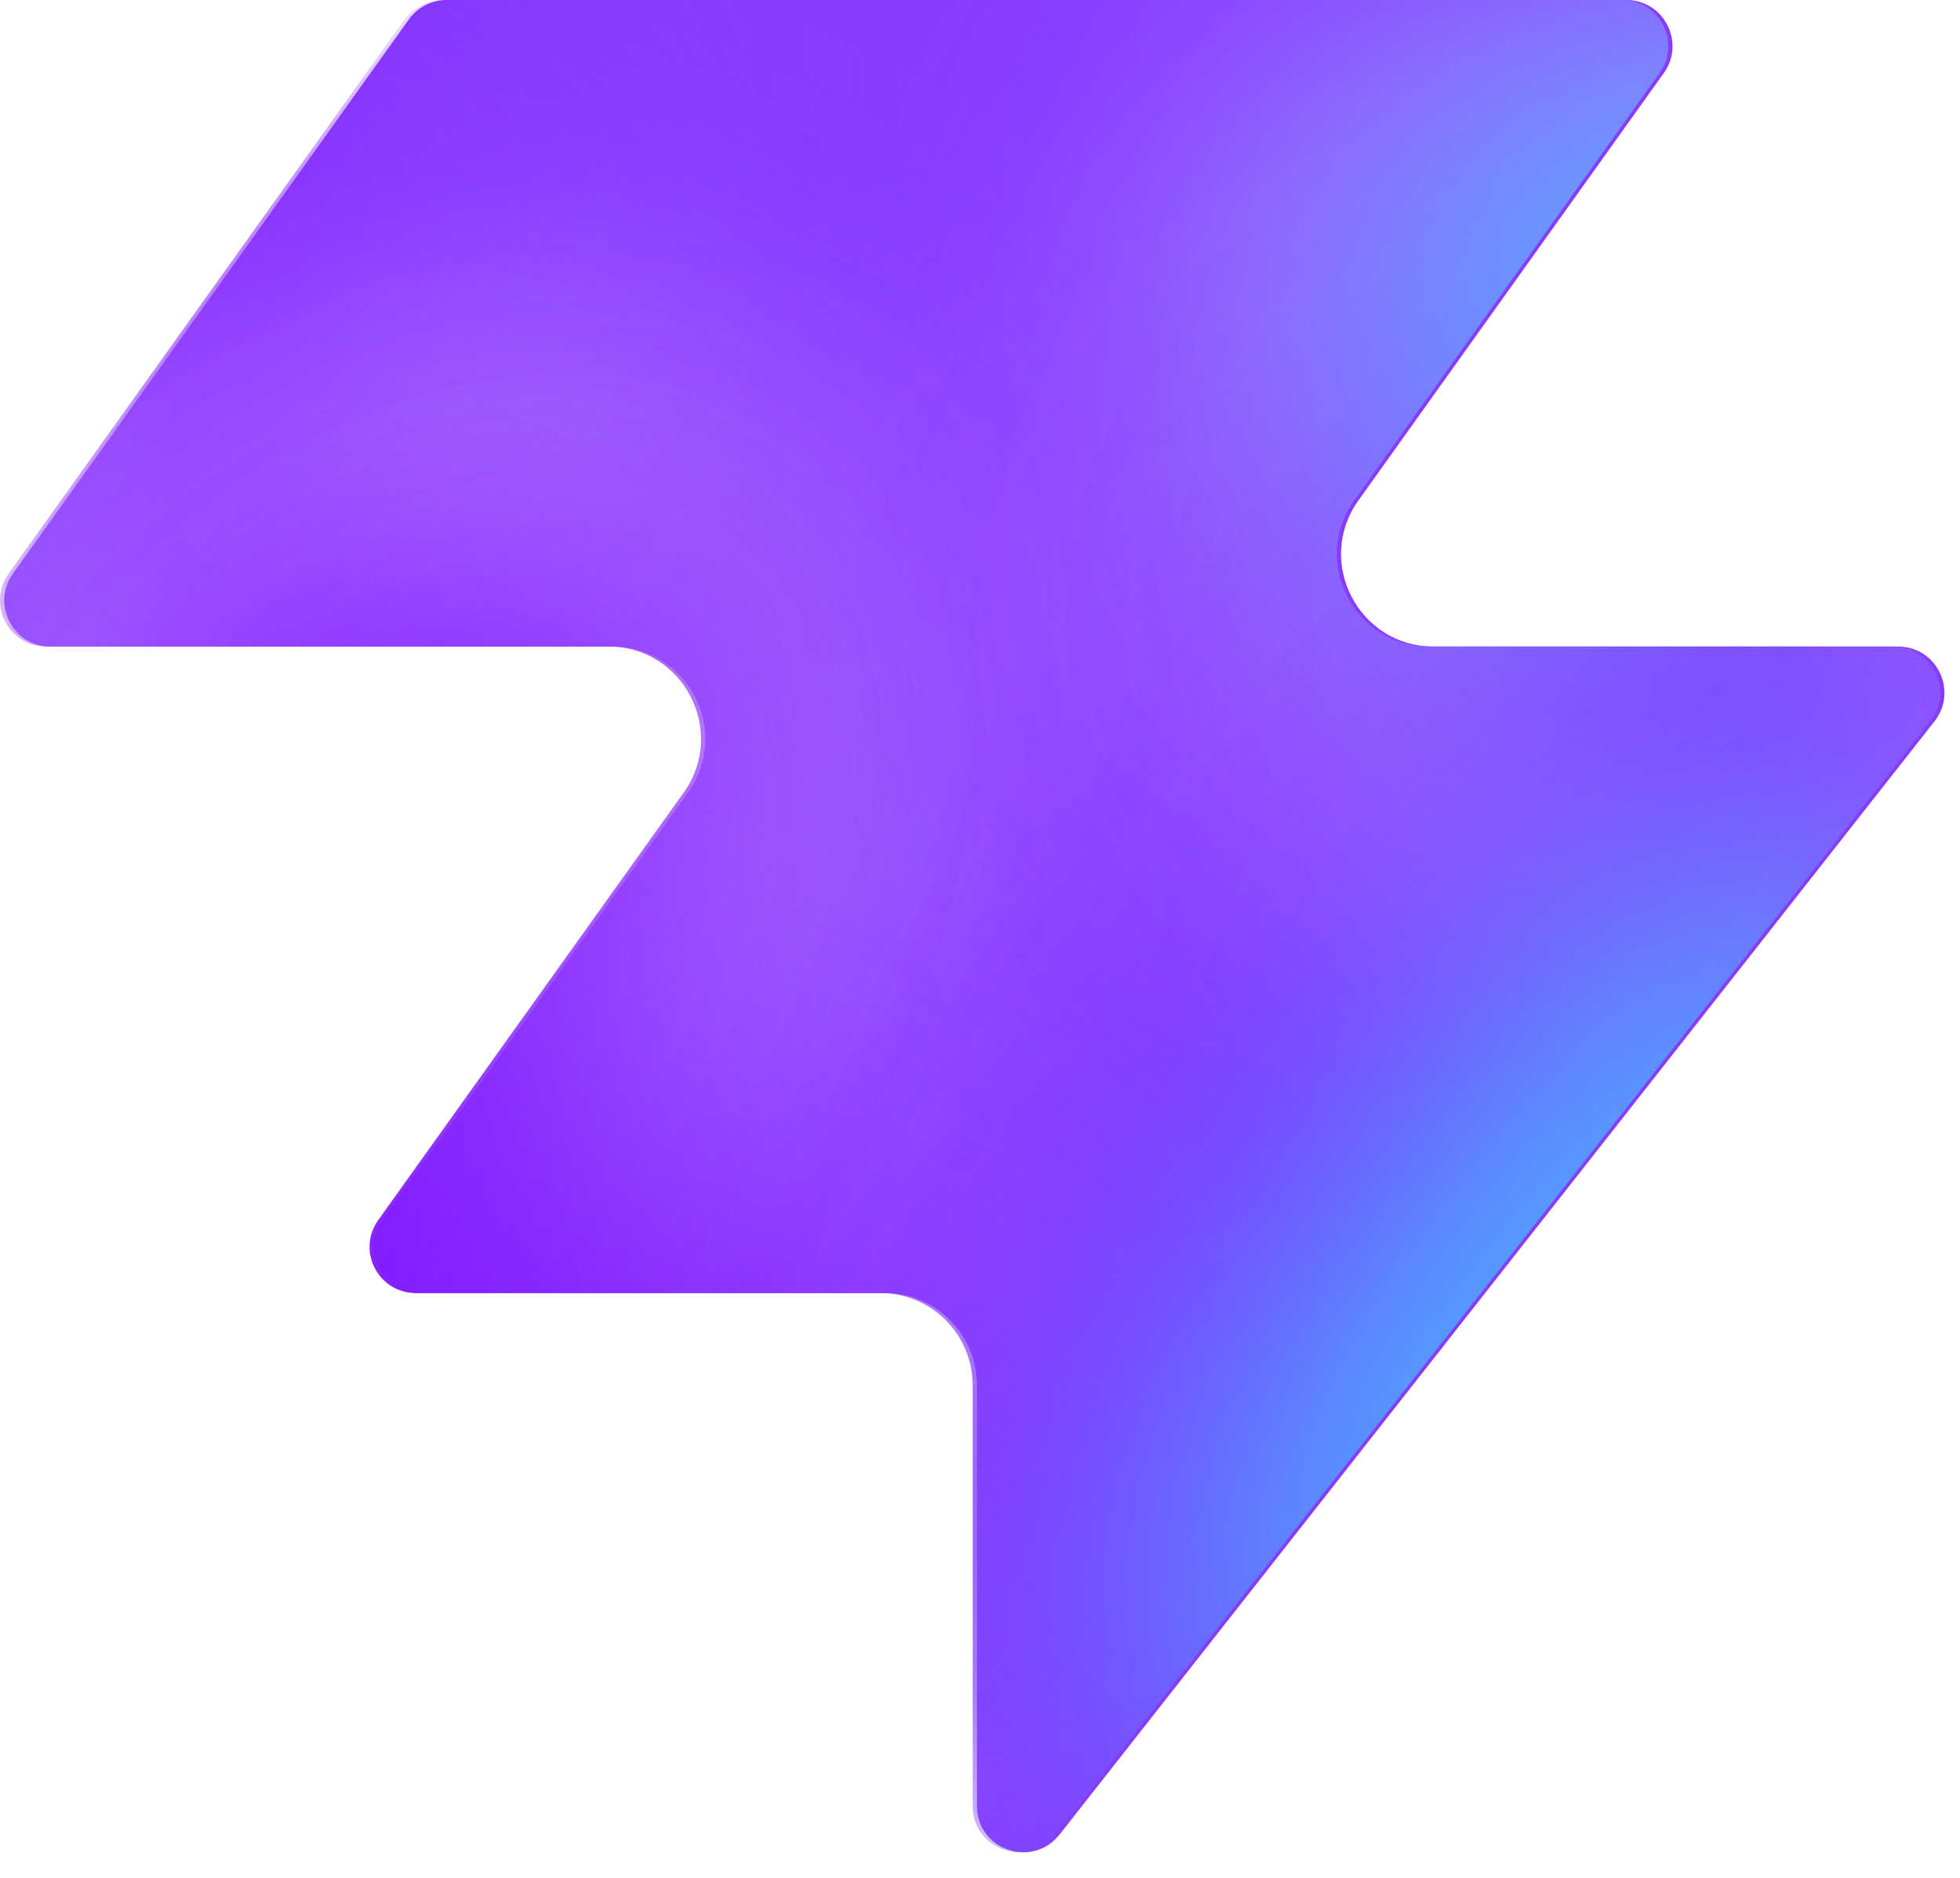
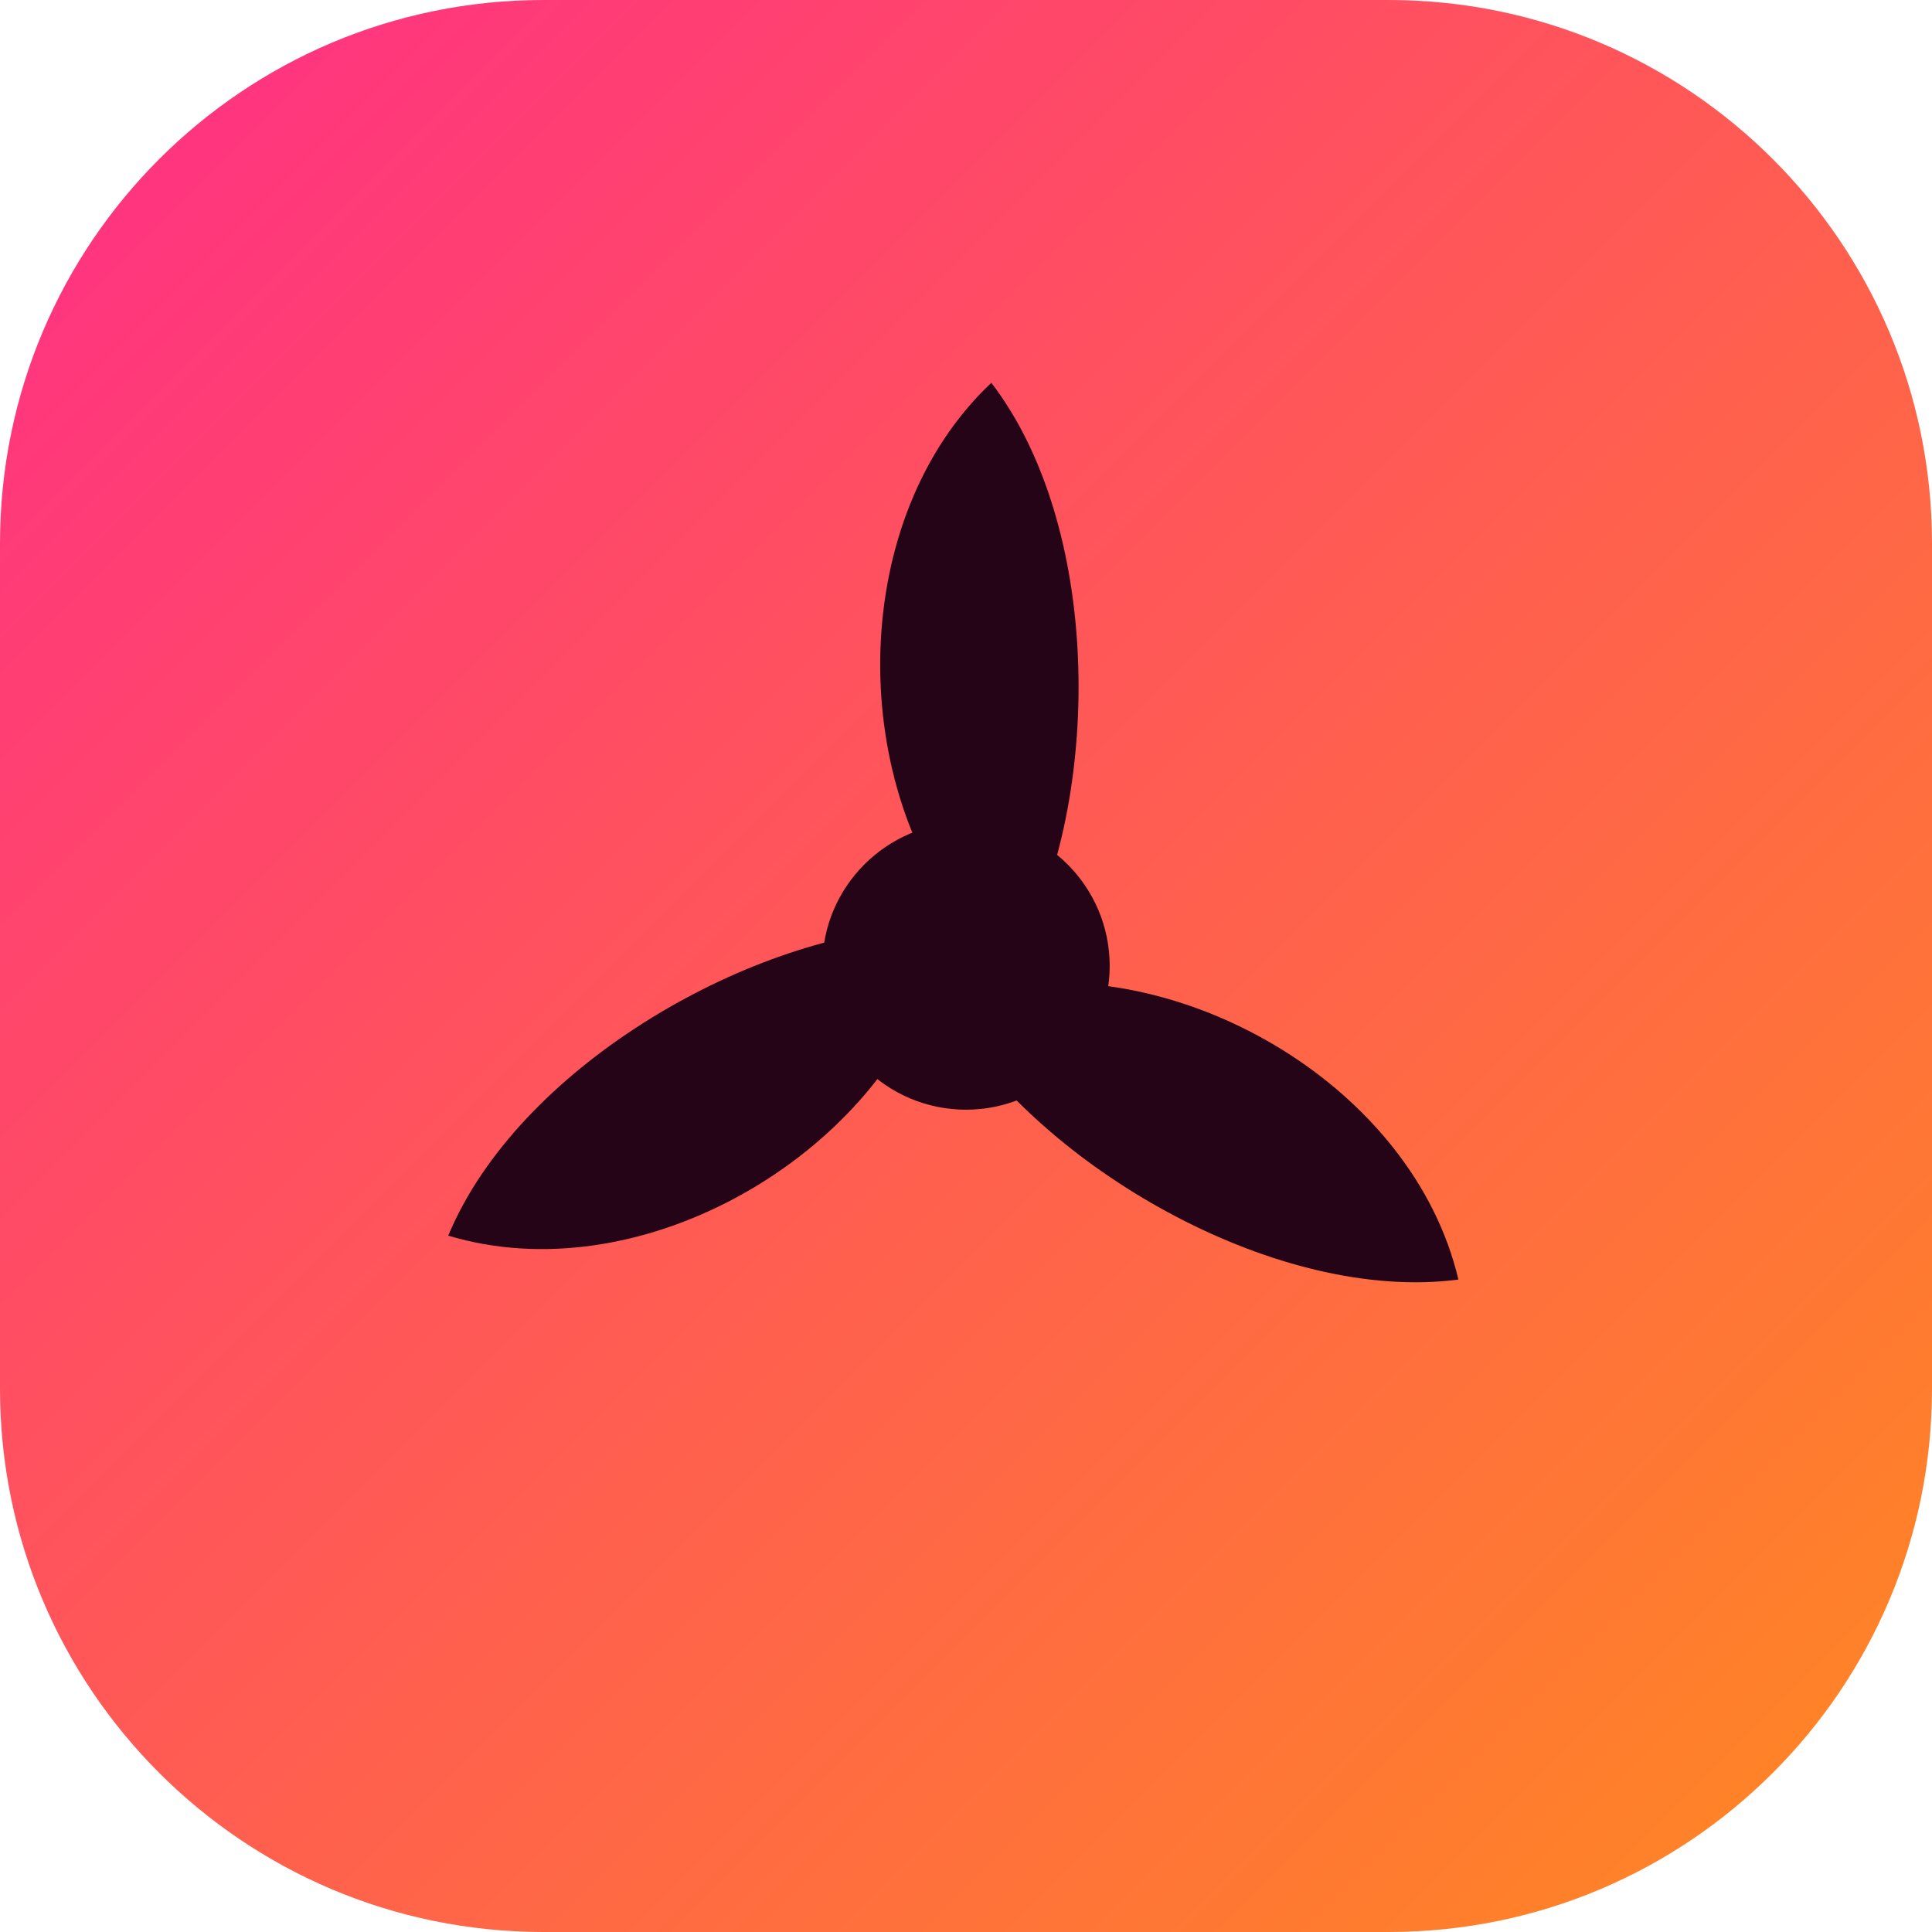
- <svg xmlns="http://www.w3.org/2000/svg" width="48" height="46" fill="none" viewBox="0 0 48 46">
-   <path fill="#863bff" d="M25.946 44.938c-.664.845-2.021.375-2.021-.698V33.937a2.26 2.26 0 0 0-2.262-2.262H10.287c-.92 0-1.456-1.04-.92-1.788l7.48-10.471c1.07-1.497 0-3.578-1.842-3.578H1.237c-.92 0-1.456-1.04-.92-1.788L10.013.474c.214-.297.556-.474.92-.474h28.894c.92 0 1.456 1.04.92 1.788l-7.48 10.471c-1.07 1.498 0 3.579 1.842 3.579h11.377c.943 0 1.473 1.088.89 1.83L25.947 44.94z" style="fill:#863bff;fill:color(display-p3 .525 .23 1);fill-opacity:1" />
-   <mask id="a" width="48" height="46" x="0" y="0" maskUnits="userSpaceOnUse" style="mask-type:alpha">
-     <path fill="#000" d="M25.842 44.938c-.664.844-2.021.375-2.021-.698V33.937a2.26 2.26 0 0 0-2.262-2.262H10.183c-.92 0-1.456-1.04-.92-1.788l7.48-10.471c1.07-1.498 0-3.579-1.842-3.579H1.133c-.92 0-1.456-1.04-.92-1.787L9.91.473c.214-.297.556-.474.92-.474h28.894c.92 0 1.456 1.04.92 1.788l-7.48 10.471c-1.07 1.498 0 3.578 1.842 3.578h11.377c.943 0 1.473 1.088.89 1.832L25.843 44.94z" style="fill:#000;fill-opacity:1" />
-   </mask>
-   <g mask="url(#a)">
-     <g filter="url(#b)">
-       <ellipse cx="5.508" cy="14.704" fill="#ede6ff" rx="5.508" ry="14.704" style="fill:#ede6ff;fill:color(display-p3 .927 .903 1);fill-opacity:1" transform="matrix(.00324 1 1 -.00324 -4.47 31.516)" />
-     </g>
-     <g filter="url(#c)">
-       <ellipse cx="10.399" cy="29.851" fill="#ede6ff" rx="10.399" ry="29.851" style="fill:#ede6ff;fill:color(display-p3 .927 .903 1);fill-opacity:1" transform="matrix(.00324 1 1 -.00324 -39.328 7.883)" />
-     </g>
-     <g filter="url(#d)">
-       <ellipse cx="5.508" cy="30.487" fill="#7e14ff" rx="5.508" ry="30.487" style="fill:#7e14ff;fill:color(display-p3 .492 .077 1);fill-opacity:1" transform="rotate(89.814 -25.913 -14.639)scale(1 -1)" />
-     </g>
-     <g filter="url(#e)">
-       <ellipse cx="5.508" cy="30.599" fill="#7e14ff" rx="5.508" ry="30.599" style="fill:#7e14ff;fill:color(display-p3 .492 .077 1);fill-opacity:1" transform="rotate(89.814 -32.644 -3.334)scale(1 -1)" />
-     </g>
-     <g filter="url(#f)">
-       <ellipse cx="5.508" cy="30.599" fill="#7e14ff" rx="5.508" ry="30.599" style="fill:#7e14ff;fill:color(display-p3 .492 .077 1);fill-opacity:1" transform="matrix(.00324 1 1 -.00324 -34.34 30.47)" />
-     </g>
-     <g filter="url(#g)">
-       <ellipse cx="14.072" cy="22.078" fill="#ede6ff" rx="14.072" ry="22.078" style="fill:#ede6ff;fill:color(display-p3 .927 .903 1);fill-opacity:1" transform="rotate(93.35 24.506 48.493)scale(-1 1)" />
-     </g>
-     <g filter="url(#h)">
-       <ellipse cx="3.47" cy="21.501" fill="#7e14ff" rx="3.47" ry="21.501" style="fill:#7e14ff;fill:color(display-p3 .492 .077 1);fill-opacity:1" transform="rotate(89.009 28.708 47.59)scale(-1 1)" />
-     </g>
-     <g filter="url(#i)">
-       <ellipse cx="3.47" cy="21.501" fill="#7e14ff" rx="3.47" ry="21.501" style="fill:#7e14ff;fill:color(display-p3 .492 .077 1);fill-opacity:1" transform="rotate(89.009 28.708 47.59)scale(-1 1)" />
-     </g>
-     <g filter="url(#j)">
-       <ellipse cx=".387" cy="8.972" fill="#7e14ff" rx="4.407" ry="29.108" style="fill:#7e14ff;fill:color(display-p3 .492 .077 1);fill-opacity:1" transform="rotate(39.51 .387 8.972)" />
-     </g>
-     <g filter="url(#k)">
-       <ellipse cx="47.523" cy="-6.092" fill="#7e14ff" rx="4.407" ry="29.108" style="fill:#7e14ff;fill:color(display-p3 .492 .077 1);fill-opacity:1" transform="rotate(37.892 47.523 -6.092)" />
-     </g>
-     <g filter="url(#l)">
-       <ellipse cx="41.412" cy="6.333" fill="#47bfff" rx="5.971" ry="9.665" style="fill:#47bfff;fill:color(display-p3 .28 .748 1);fill-opacity:1" transform="rotate(37.892 41.412 6.333)" />
-     </g>
-     <g filter="url(#m)">
-       <ellipse cx="-1.879" cy="38.332" fill="#7e14ff" rx="4.407" ry="29.108" style="fill:#7e14ff;fill:color(display-p3 .492 .077 1);fill-opacity:1" transform="rotate(37.892 -1.88 38.332)" />
-     </g>
-     <g filter="url(#n)">
-       <ellipse cx="-1.879" cy="38.332" fill="#7e14ff" rx="4.407" ry="29.108" style="fill:#7e14ff;fill:color(display-p3 .492 .077 1);fill-opacity:1" transform="rotate(37.892 -1.88 38.332)" />
-     </g>
-     <g filter="url(#o)">
-       <ellipse cx="35.651" cy="29.907" fill="#7e14ff" rx="4.407" ry="29.108" style="fill:#7e14ff;fill:color(display-p3 .492 .077 1);fill-opacity:1" transform="rotate(37.892 35.651 29.907)" />
-     </g>
-     <g filter="url(#p)">
-       <ellipse cx="38.418" cy="32.4" fill="#47bfff" rx="5.971" ry="15.297" style="fill:#47bfff;fill:color(display-p3 .28 .748 1);fill-opacity:1" transform="rotate(37.892 38.418 32.4)" />
-     </g>
+ <svg xmlns="http://www.w3.org/2000/svg" viewBox="0 0 32 32">
+   <defs>
+     <linearGradient id="g" x1="0" y1="0" x2="1" y2="1">
+       <stop offset="0" stop-color="#ff2d87" />
+       <stop offset="1" stop-color="#ff8a1f" />
+     </linearGradient>
+   </defs>
+   <rect width="32" height="32" rx="9" fill="url(#g)" />
+   <g fill="#240416" transform="translate(4.8 4.8) scale(.7)">
+     <path id="b" d="M16 15C13.2 11.6 13.2 5.4 16.6 2.2 19.2 5.6 19.2 11.8 17.4 15.4Z" />
+     <use href="#b" transform="rotate(120 16 16)" />
+     <use href="#b" transform="rotate(240 16 16)" />
+     <circle cx="16" cy="16" r="3.4" />
  </g>
-   <defs>
-     <filter id="b" width="60.045" height="41.654" x="-19.77" y="16.149" color-interpolation-filters="sRGB" filterUnits="userSpaceOnUse">
-       <feFlood flood-opacity="0" result="BackgroundImageFix" />
-       <feBlend in="SourceGraphic" in2="BackgroundImageFix" result="shape" />
-       <feGaussianBlur result="effect1_foregroundBlur_2002_17158" stdDeviation="7.659" />
-     </filter>
-     <filter id="c" width="90.34" height="51.437" x="-54.613" y="-7.533" color-interpolation-filters="sRGB" filterUnits="userSpaceOnUse">
-       <feFlood flood-opacity="0" result="BackgroundImageFix" />
-       <feBlend in="SourceGraphic" in2="BackgroundImageFix" result="shape" />
-       <feGaussianBlur result="effect1_foregroundBlur_2002_17158" stdDeviation="7.659" />
-     </filter>
-     <filter id="d" width="79.355" height="29.4" x="-49.64" y="2.03" color-interpolation-filters="sRGB" filterUnits="userSpaceOnUse">
-       <feFlood flood-opacity="0" result="BackgroundImageFix" />
-       <feBlend in="SourceGraphic" in2="BackgroundImageFix" result="shape" />
-       <feGaussianBlur result="effect1_foregroundBlur_2002_17158" stdDeviation="4.596" />
-     </filter>
-     <filter id="e" width="79.579" height="29.4" x="-45.045" y="20.029" color-interpolation-filters="sRGB" filterUnits="userSpaceOnUse">
-       <feFlood flood-opacity="0" result="BackgroundImageFix" />
-       <feBlend in="SourceGraphic" in2="BackgroundImageFix" result="shape" />
-       <feGaussianBlur result="effect1_foregroundBlur_2002_17158" stdDeviation="4.596" />
-     </filter>
-     <filter id="f" width="79.579" height="29.4" x="-43.513" y="21.178" color-interpolation-filters="sRGB" filterUnits="userSpaceOnUse">
-       <feFlood flood-opacity="0" result="BackgroundImageFix" />
-       <feBlend in="SourceGraphic" in2="BackgroundImageFix" result="shape" />
-       <feGaussianBlur result="effect1_foregroundBlur_2002_17158" stdDeviation="4.596" />
-     </filter>
-     <filter id="g" width="74.749" height="58.852" x="15.756" y="-17.901" color-interpolation-filters="sRGB" filterUnits="userSpaceOnUse">
-       <feFlood flood-opacity="0" result="BackgroundImageFix" />
-       <feBlend in="SourceGraphic" in2="BackgroundImageFix" result="shape" />
-       <feGaussianBlur result="effect1_foregroundBlur_2002_17158" stdDeviation="7.659" />
-     </filter>
-     <filter id="h" width="61.377" height="25.362" x="23.548" y="2.284" color-interpolation-filters="sRGB" filterUnits="userSpaceOnUse">
-       <feFlood flood-opacity="0" result="BackgroundImageFix" />
-       <feBlend in="SourceGraphic" in2="BackgroundImageFix" result="shape" />
-       <feGaussianBlur result="effect1_foregroundBlur_2002_17158" stdDeviation="4.596" />
-     </filter>
-     <filter id="i" width="61.377" height="25.362" x="23.548" y="2.284" color-interpolation-filters="sRGB" filterUnits="userSpaceOnUse">
-       <feFlood flood-opacity="0" result="BackgroundImageFix" />
-       <feBlend in="SourceGraphic" in2="BackgroundImageFix" result="shape" />
-       <feGaussianBlur result="effect1_foregroundBlur_2002_17158" stdDeviation="4.596" />
-     </filter>
-     <filter id="j" width="56.045" height="63.649" x="-27.636" y="-22.853" color-interpolation-filters="sRGB" filterUnits="userSpaceOnUse">
-       <feFlood flood-opacity="0" result="BackgroundImageFix" />
-       <feBlend in="SourceGraphic" in2="BackgroundImageFix" result="shape" />
-       <feGaussianBlur result="effect1_foregroundBlur_2002_17158" stdDeviation="4.596" />
-     </filter>
-     <filter id="k" width="54.814" height="64.646" x="20.116" y="-38.415" color-interpolation-filters="sRGB" filterUnits="userSpaceOnUse">
-       <feFlood flood-opacity="0" result="BackgroundImageFix" />
-       <feBlend in="SourceGraphic" in2="BackgroundImageFix" result="shape" />
-       <feGaussianBlur result="effect1_foregroundBlur_2002_17158" stdDeviation="4.596" />
-     </filter>
-     <filter id="l" width="33.541" height="35.313" x="24.641" y="-11.323" color-interpolation-filters="sRGB" filterUnits="userSpaceOnUse">
-       <feFlood flood-opacity="0" result="BackgroundImageFix" />
-       <feBlend in="SourceGraphic" in2="BackgroundImageFix" result="shape" />
-       <feGaussianBlur result="effect1_foregroundBlur_2002_17158" stdDeviation="4.596" />
-     </filter>
-     <filter id="m" width="54.814" height="64.646" x="-29.286" y="6.009" color-interpolation-filters="sRGB" filterUnits="userSpaceOnUse">
-       <feFlood flood-opacity="0" result="BackgroundImageFix" />
-       <feBlend in="SourceGraphic" in2="BackgroundImageFix" result="shape" />
-       <feGaussianBlur result="effect1_foregroundBlur_2002_17158" stdDeviation="4.596" />
-     </filter>
-     <filter id="n" width="54.814" height="64.646" x="-29.286" y="6.009" color-interpolation-filters="sRGB" filterUnits="userSpaceOnUse">
-       <feFlood flood-opacity="0" result="BackgroundImageFix" />
-       <feBlend in="SourceGraphic" in2="BackgroundImageFix" result="shape" />
-       <feGaussianBlur result="effect1_foregroundBlur_2002_17158" stdDeviation="4.596" />
-     </filter>
-     <filter id="o" width="54.814" height="64.646" x="8.244" y="-2.416" color-interpolation-filters="sRGB" filterUnits="userSpaceOnUse">
-       <feFlood flood-opacity="0" result="BackgroundImageFix" />
-       <feBlend in="SourceGraphic" in2="BackgroundImageFix" result="shape" />
-       <feGaussianBlur result="effect1_foregroundBlur_2002_17158" stdDeviation="4.596" />
-     </filter>
-     <filter id="p" width="39.409" height="43.623" x="18.713" y="10.588" color-interpolation-filters="sRGB" filterUnits="userSpaceOnUse">
-       <feFlood flood-opacity="0" result="BackgroundImageFix" />
-       <feBlend in="SourceGraphic" in2="BackgroundImageFix" result="shape" />
-       <feGaussianBlur result="effect1_foregroundBlur_2002_17158" stdDeviation="4.596" />
-     </filter>
-   </defs>
</svg>
